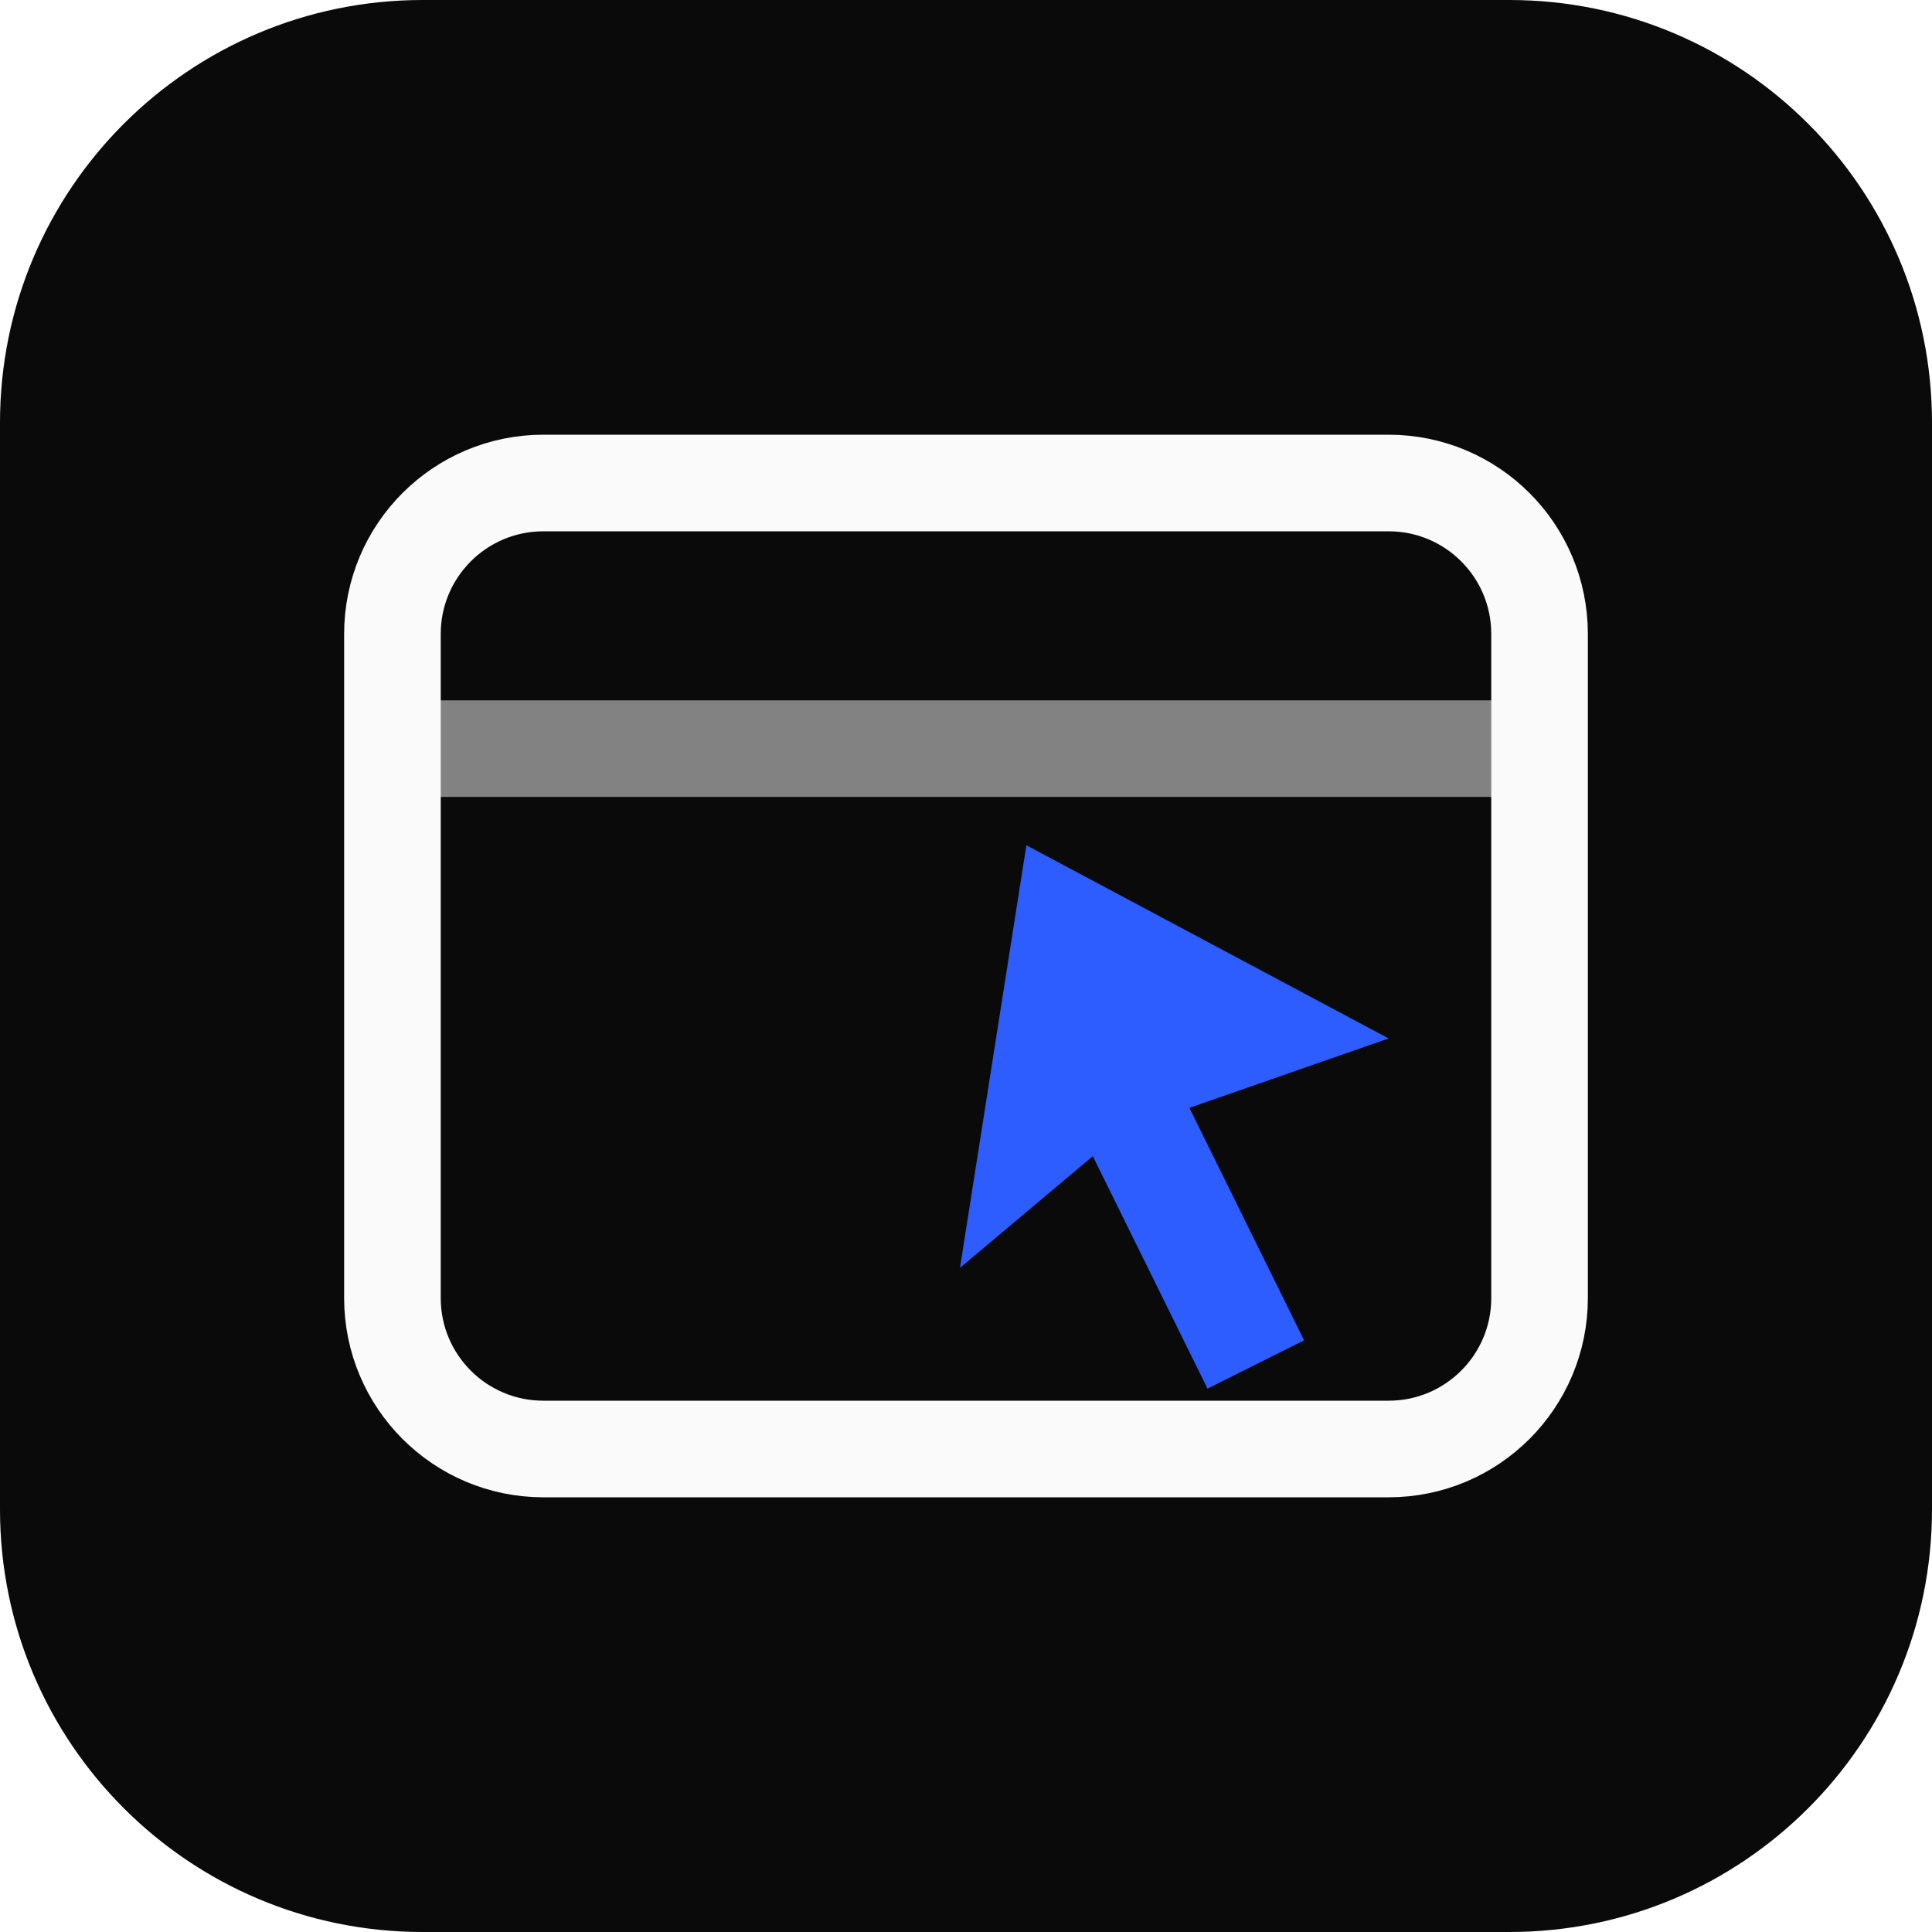
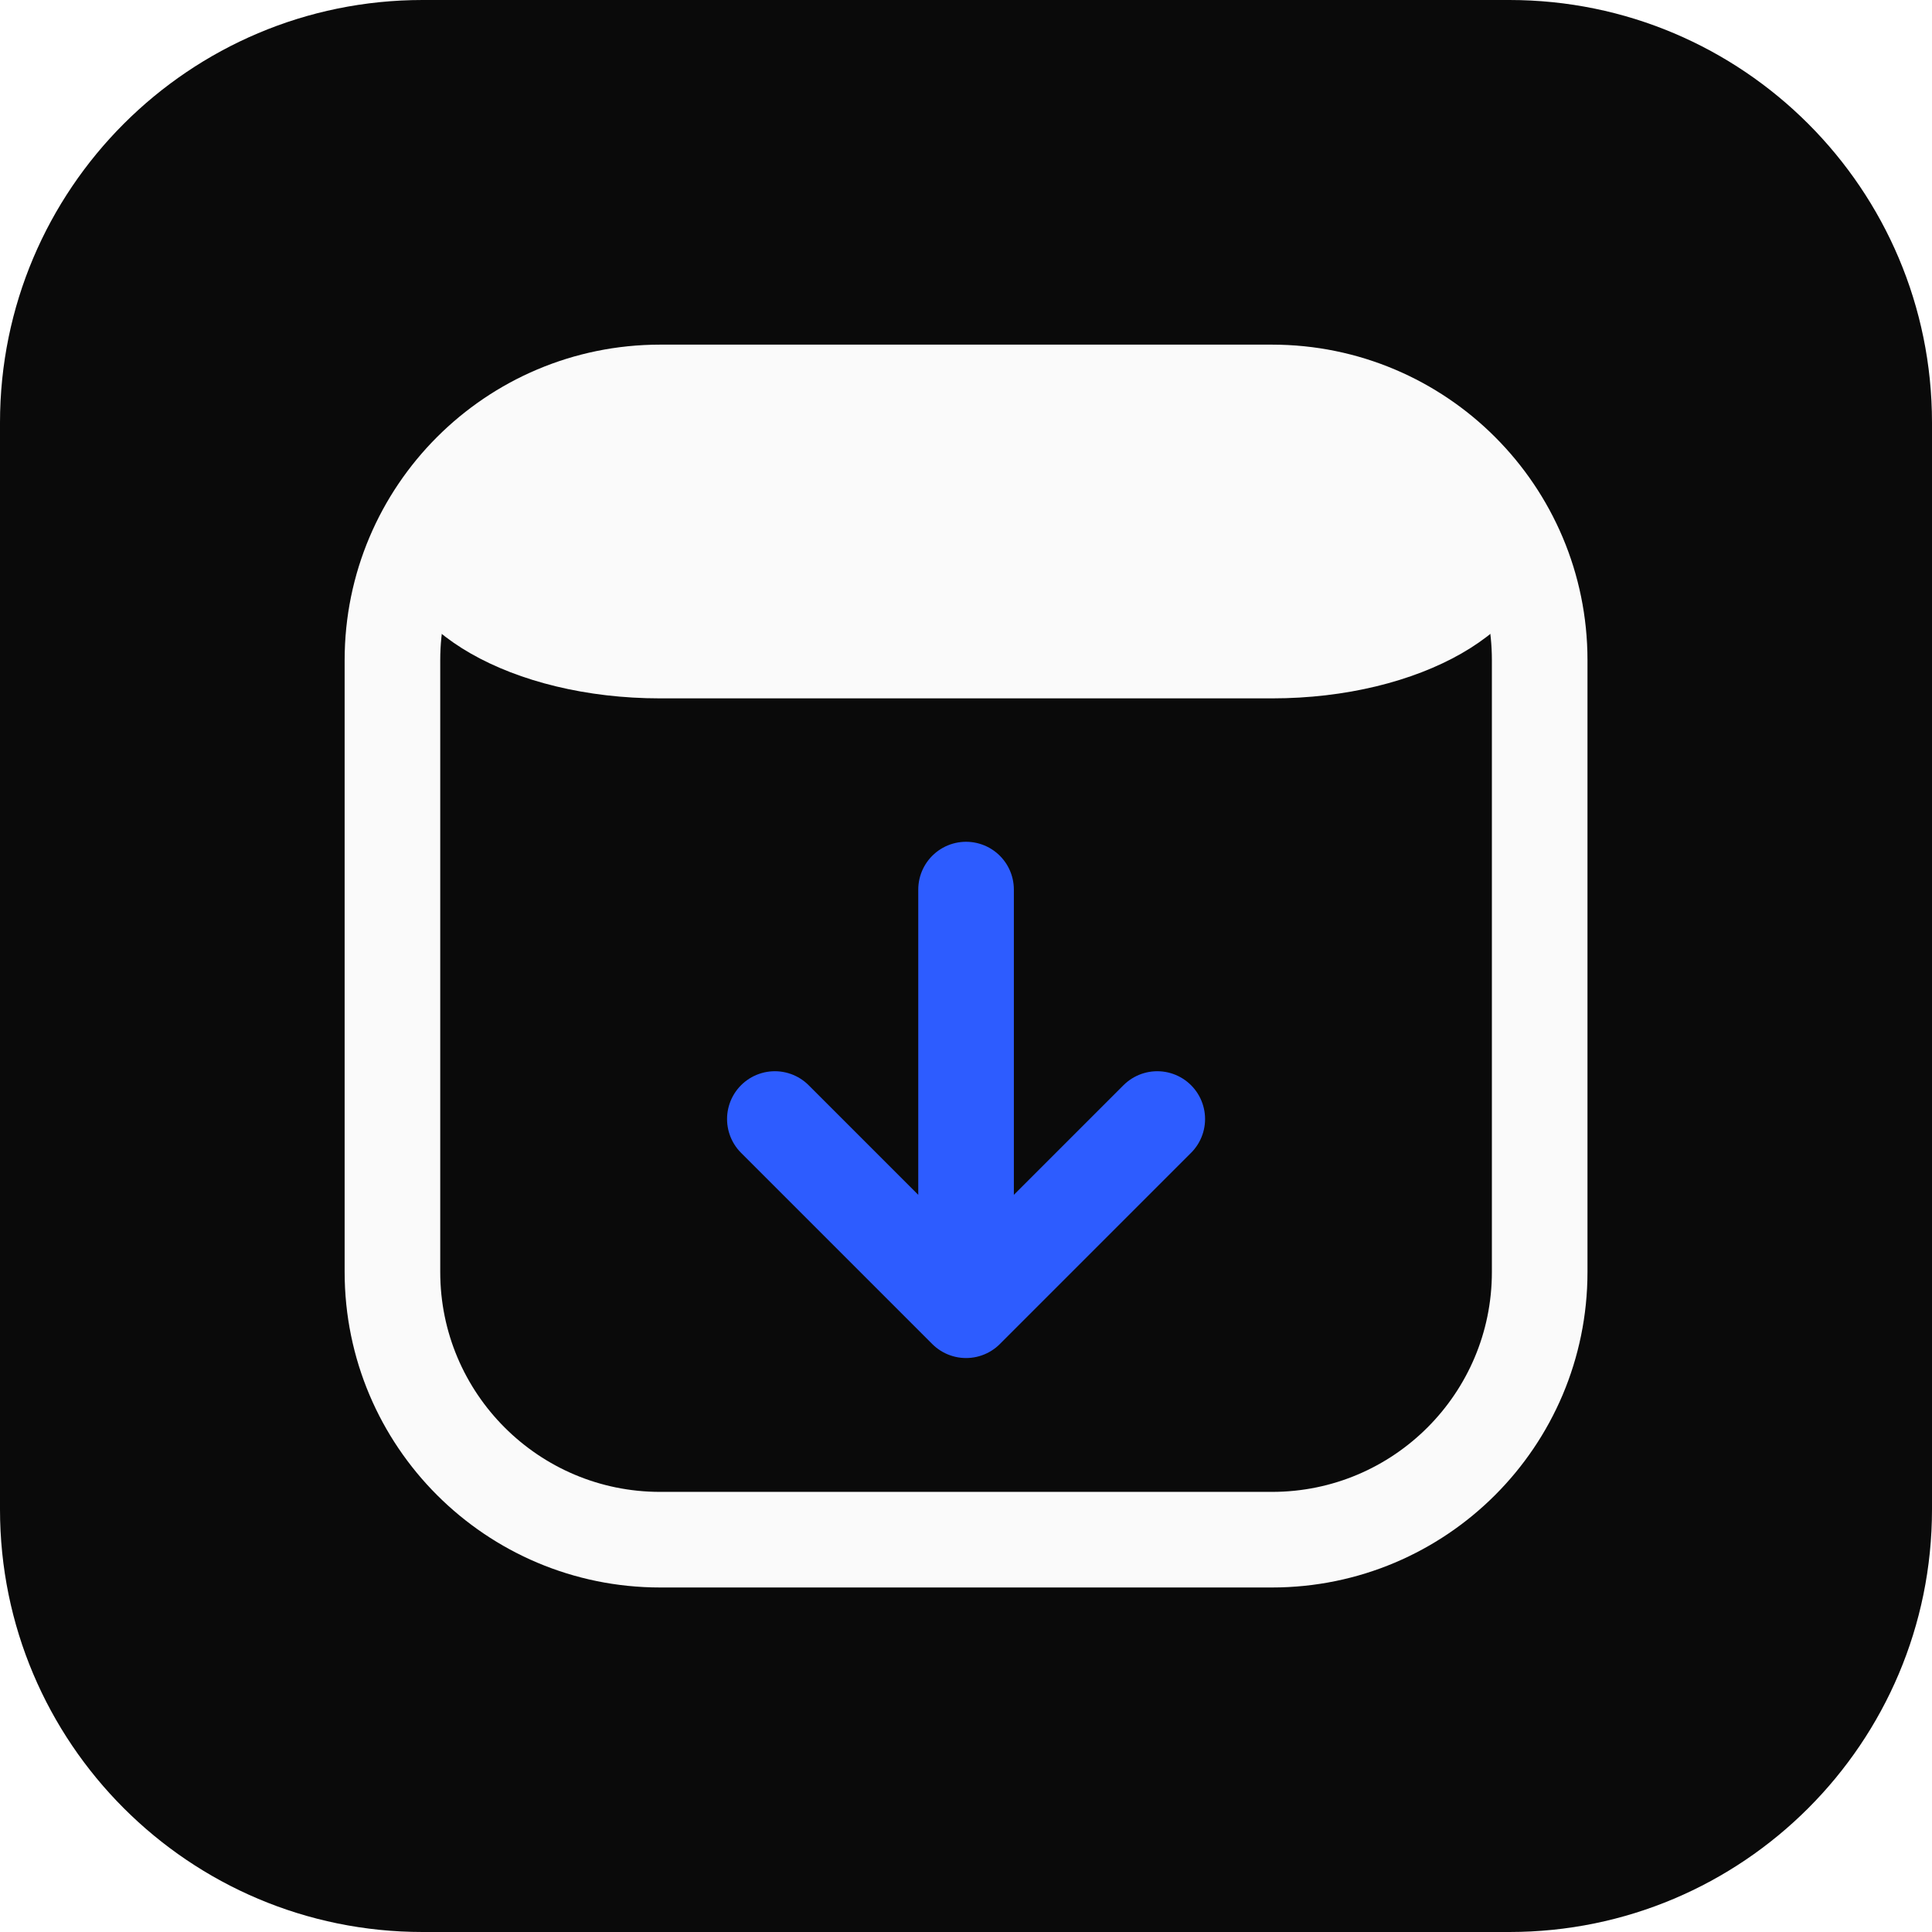
<svg xmlns="http://www.w3.org/2000/svg" width="32" height="32" viewBox="0 0 32 32">
  <rect width="32" height="32" rx="7" fill="#0A0A0A" />
-   <g transform="translate(4 4)">
-     <rect x="2.5" y="4" width="19" height="16" rx="2.5" fill="none" stroke="#FAFAFA" stroke-width="1.6" />
-     <line x1="2.5" y1="8.4" x2="21.5" y2="8.4" stroke="#FAFAFA" stroke-width="1.6" stroke-opacity="0.5" />
-     <path d="M13 10L19 13.2L15.7 14.35L17.6 18.2L16 19L14.1 15.15L11.9 17Z" fill="#2D5CFF" />
+   <g transform="translate(6.5 6.5) scale(0.3167)">
+     <rect x="0" y="0" width="60" height="60" rx="14" fill="none" stroke="#FAFAFA" stroke-width="5" />
+     <rect x="0" y="0" width="60" height="16" rx="14" fill="#FAFAFA" />
+     <path d="M30 26L30 48M30 48L20 38M30 48L40 38" stroke="#2D5CFF" stroke-width="5" stroke-linecap="round" stroke-linejoin="round" fill="none" />
  </g>
</svg>
